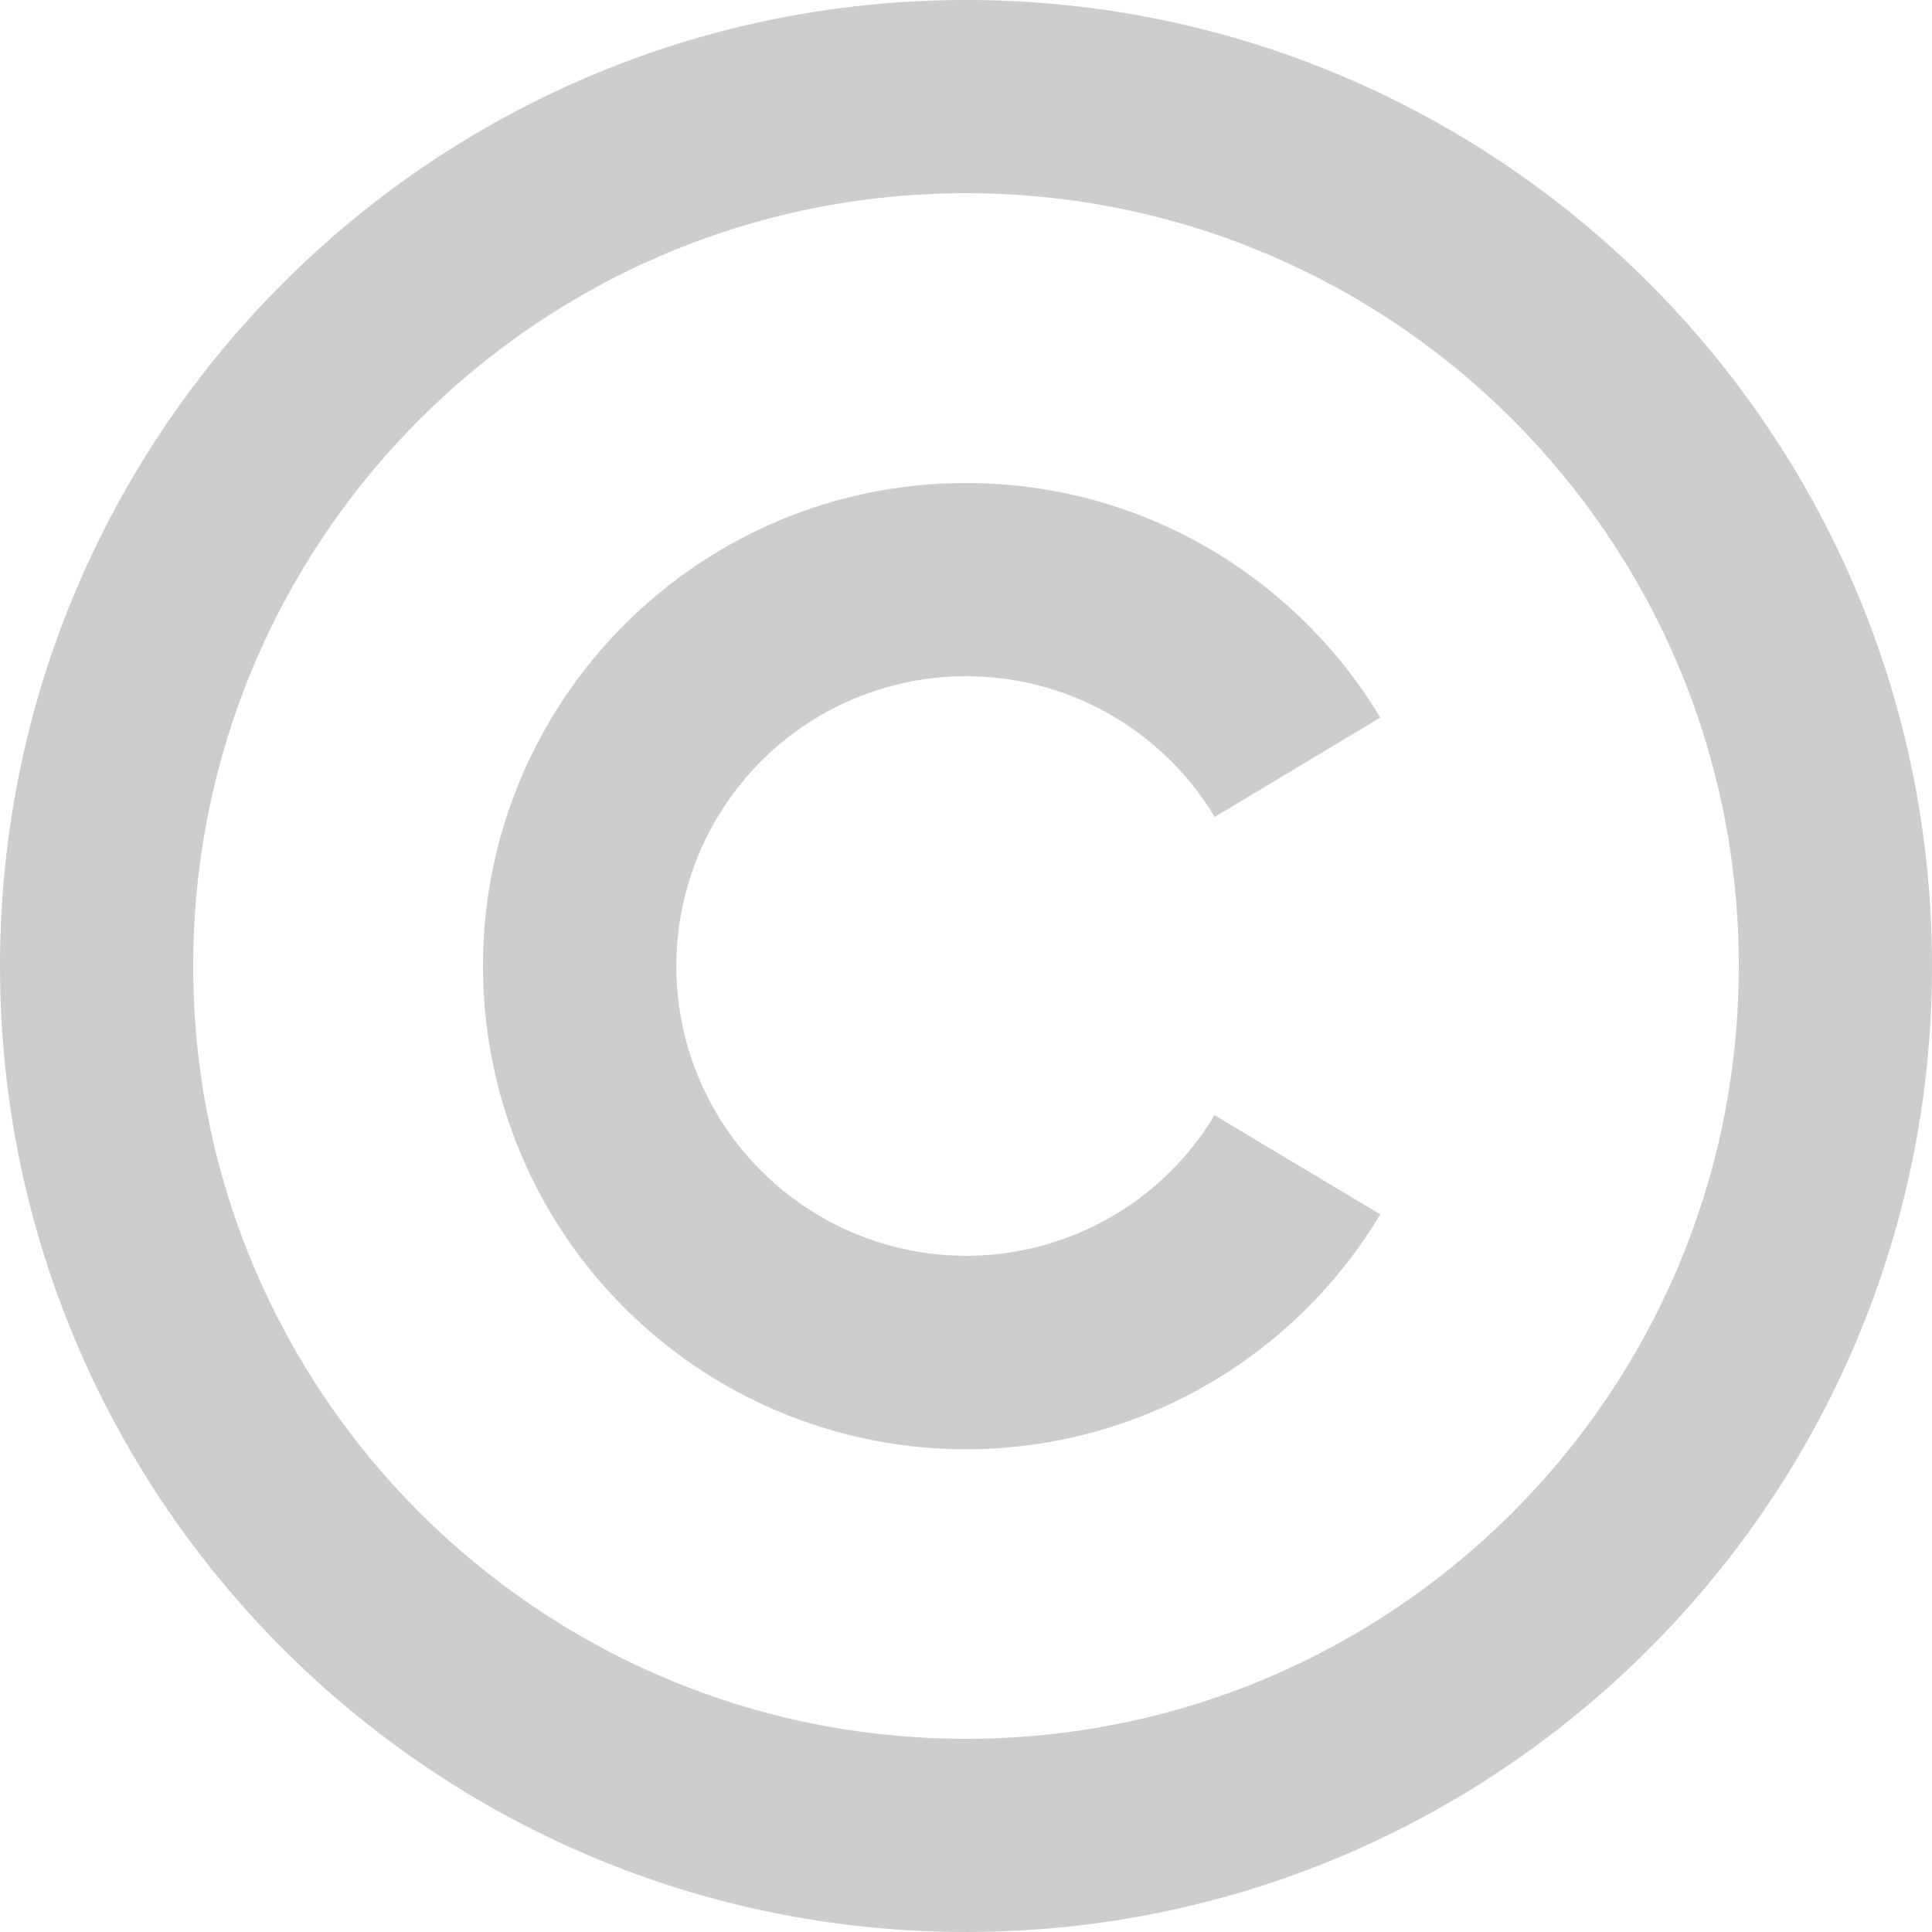
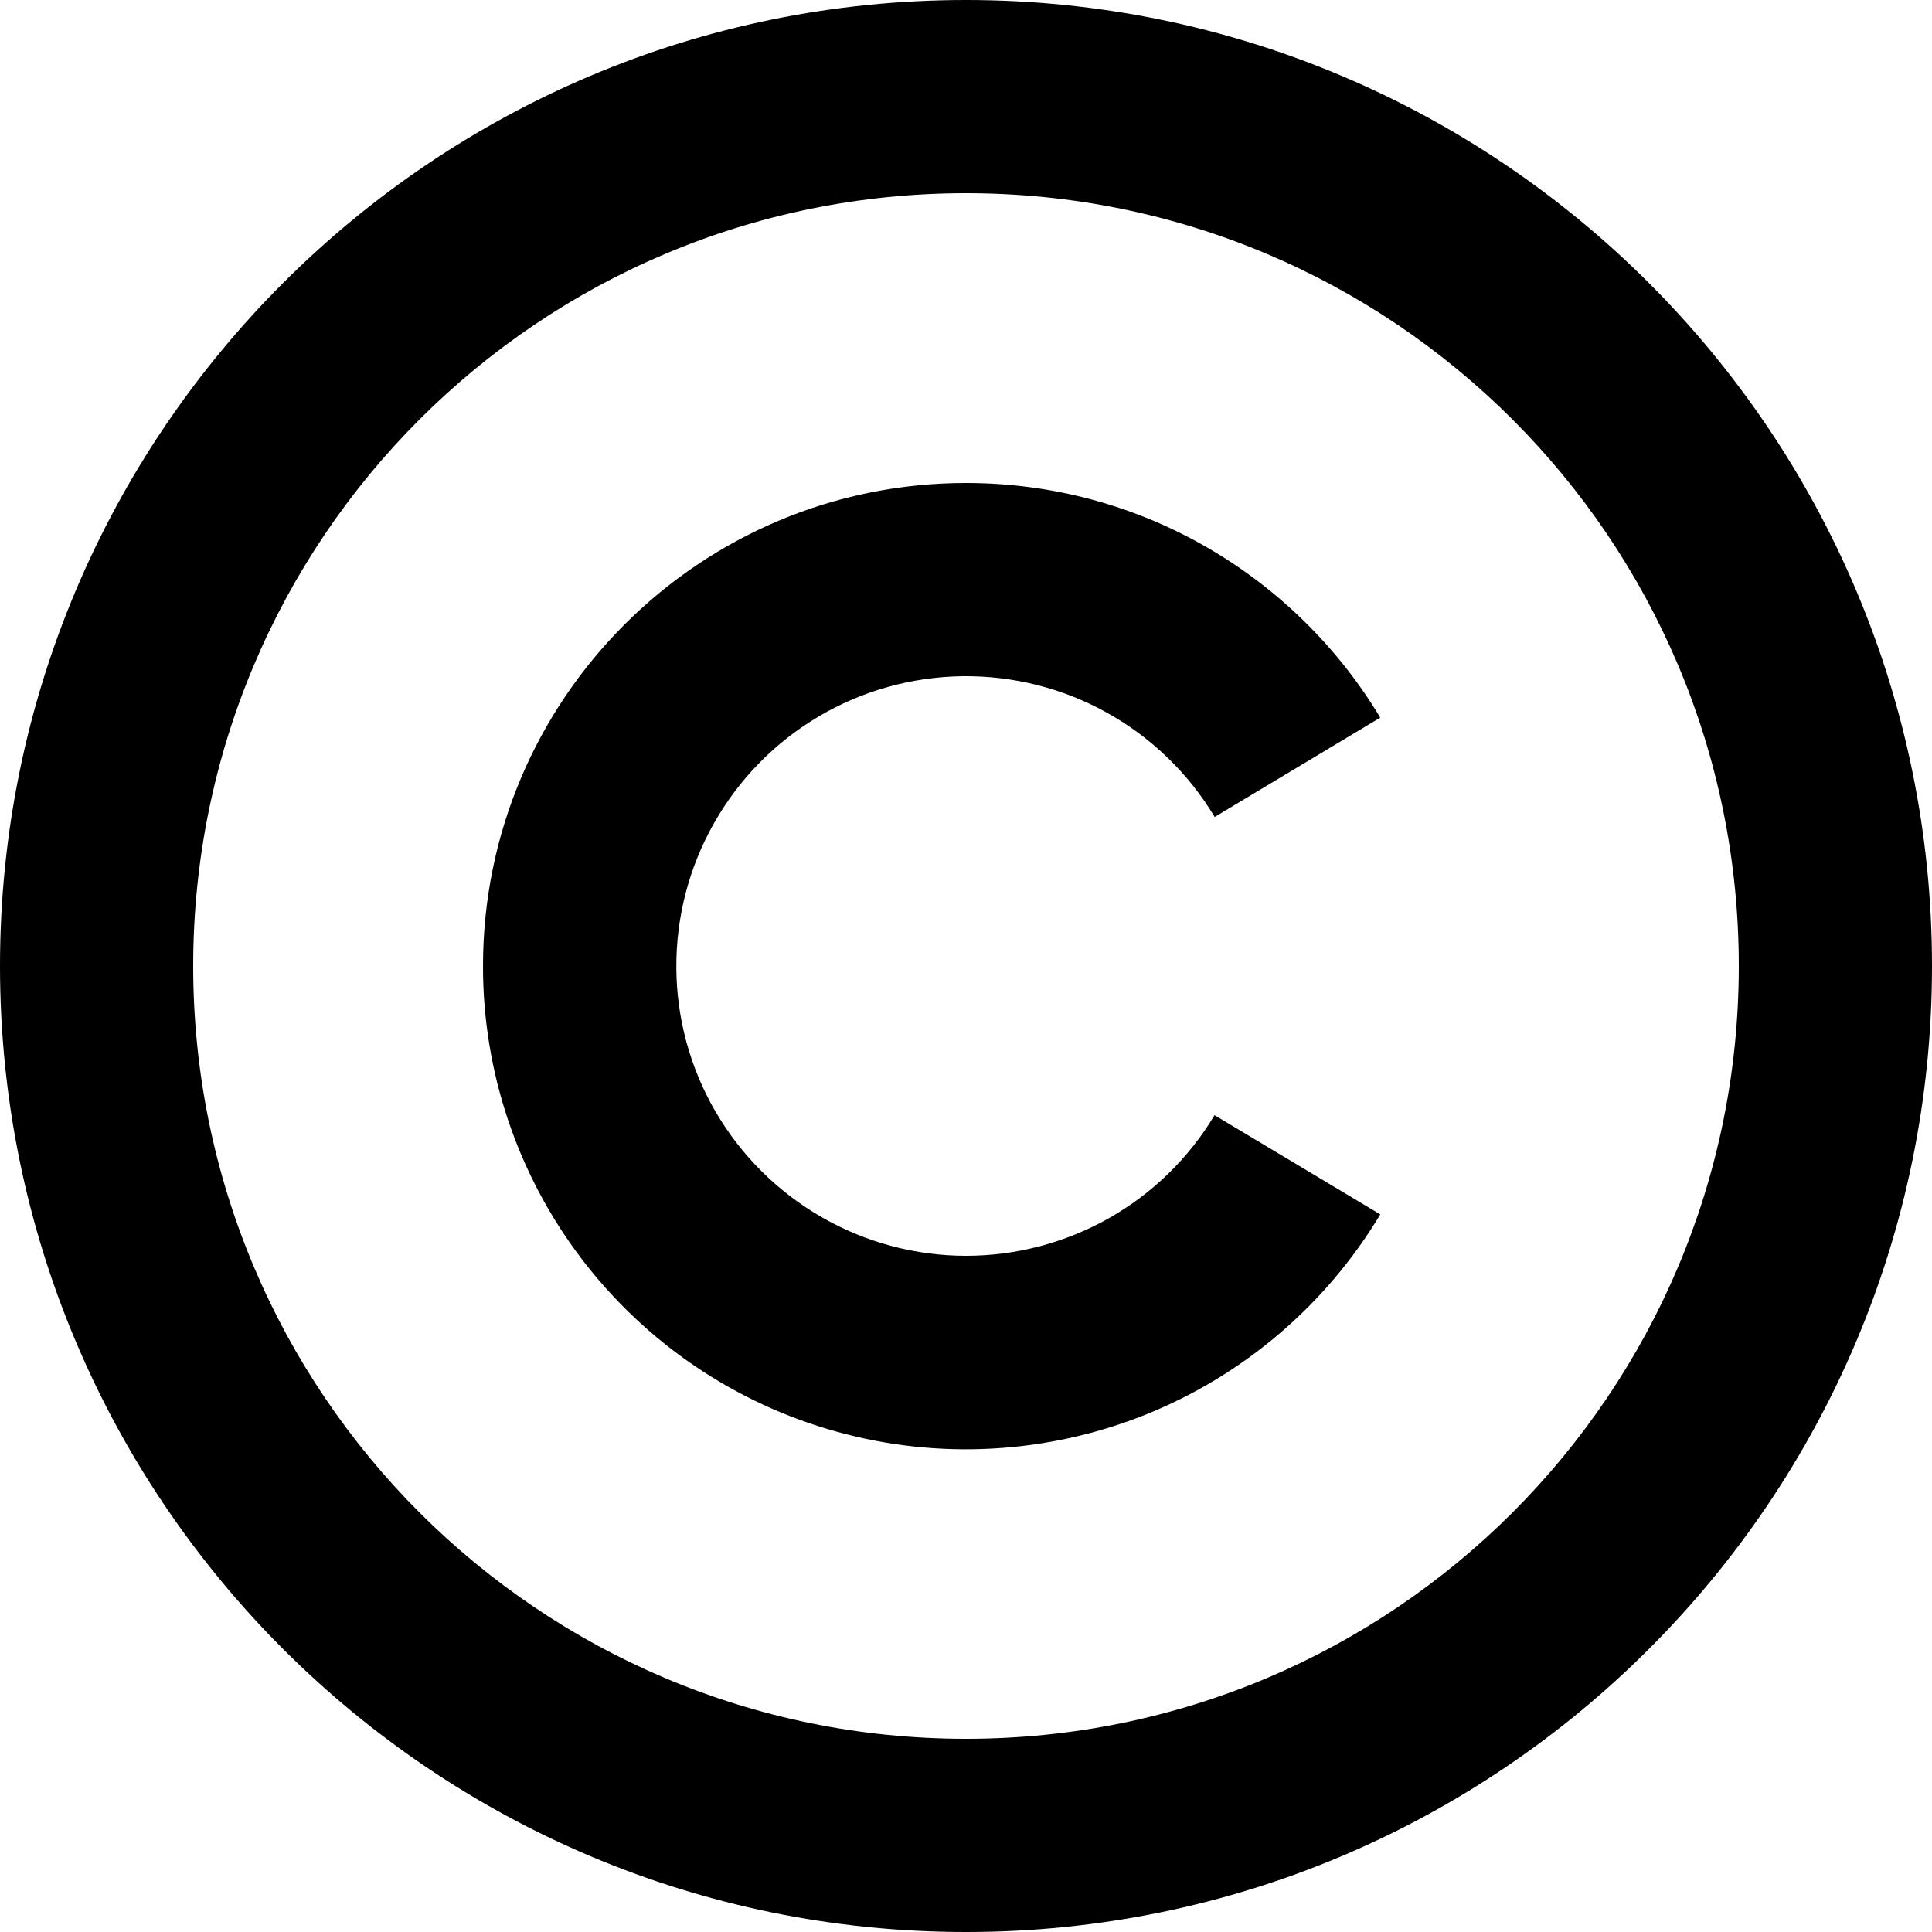
- <svg xmlns="http://www.w3.org/2000/svg" width="14" height="14" viewBox="0 0 14 14" fill="none">
-   <path d="M7 0C10.864 0 14 3.136 14 7C14 10.864 10.864 14 7 14C3.136 14 0 10.864 0 7C0 3.136 3.136 0 7 0ZM7 1.4C3.906 1.4 1.4 3.906 1.4 7C1.4 10.094 3.906 12.6 7 12.6C10.094 12.6 12.6 10.094 12.6 7C12.6 3.906 10.094 1.4 7 1.4ZM7 3.5C8.274 3.5 9.389 4.181 10.002 5.2L8.802 5.92C8.613 5.605 8.345 5.345 8.024 5.166C7.704 4.987 7.342 4.896 6.975 4.9C6.608 4.905 6.248 5.005 5.932 5.192C5.616 5.379 5.355 5.645 5.174 5.965C4.993 6.284 4.899 6.645 4.901 7.013C4.903 7.38 5.001 7.74 5.186 8.057C5.371 8.374 5.636 8.637 5.954 8.82C6.272 9.003 6.633 9.1 7 9.1C7.363 9.1 7.719 9.006 8.035 8.828C8.351 8.649 8.615 8.392 8.801 8.081L10.002 8.8C9.608 9.457 9.01 9.967 8.299 10.252C7.588 10.536 6.803 10.58 6.065 10.375C5.327 10.171 4.677 9.73 4.213 9.12C3.75 8.511 3.499 7.766 3.5 7C3.5 5.068 5.068 3.5 7 3.5Z" fill="#CDCDCD" />
+ <svg xmlns="http://www.w3.org/2000/svg" viewBox="0 0 14 14" fill="none">
+   <path d="M7 0C10.864 0 14 3.136 14 7C14 10.864 10.864 14 7 14C3.136 14 0 10.864 0 7C0 3.136 3.136 0 7 0ZM7 1.4C3.906 1.4 1.4 3.906 1.4 7C1.4 10.094 3.906 12.6 7 12.6C10.094 12.6 12.6 10.094 12.6 7C12.6 3.906 10.094 1.4 7 1.4ZM7 3.5C8.274 3.5 9.389 4.181 10.002 5.2L8.802 5.92C8.613 5.605 8.345 5.345 8.024 5.166C7.704 4.987 7.342 4.896 6.975 4.9C6.608 4.905 6.248 5.005 5.932 5.192C5.616 5.379 5.355 5.645 5.174 5.965C4.993 6.284 4.899 6.645 4.901 7.013C4.903 7.38 5.001 7.74 5.186 8.057C5.371 8.374 5.636 8.637 5.954 8.82C6.272 9.003 6.633 9.1 7 9.1C7.363 9.1 7.719 9.006 8.035 8.828C8.351 8.649 8.615 8.392 8.801 8.081L10.002 8.8C9.608 9.457 9.01 9.967 8.299 10.252C7.588 10.536 6.803 10.58 6.065 10.375C5.327 10.171 4.677 9.73 4.213 9.12C3.75 8.511 3.499 7.766 3.5 7C3.5 5.068 5.068 3.5 7 3.5Z" fill="currentColor" />
</svg>
